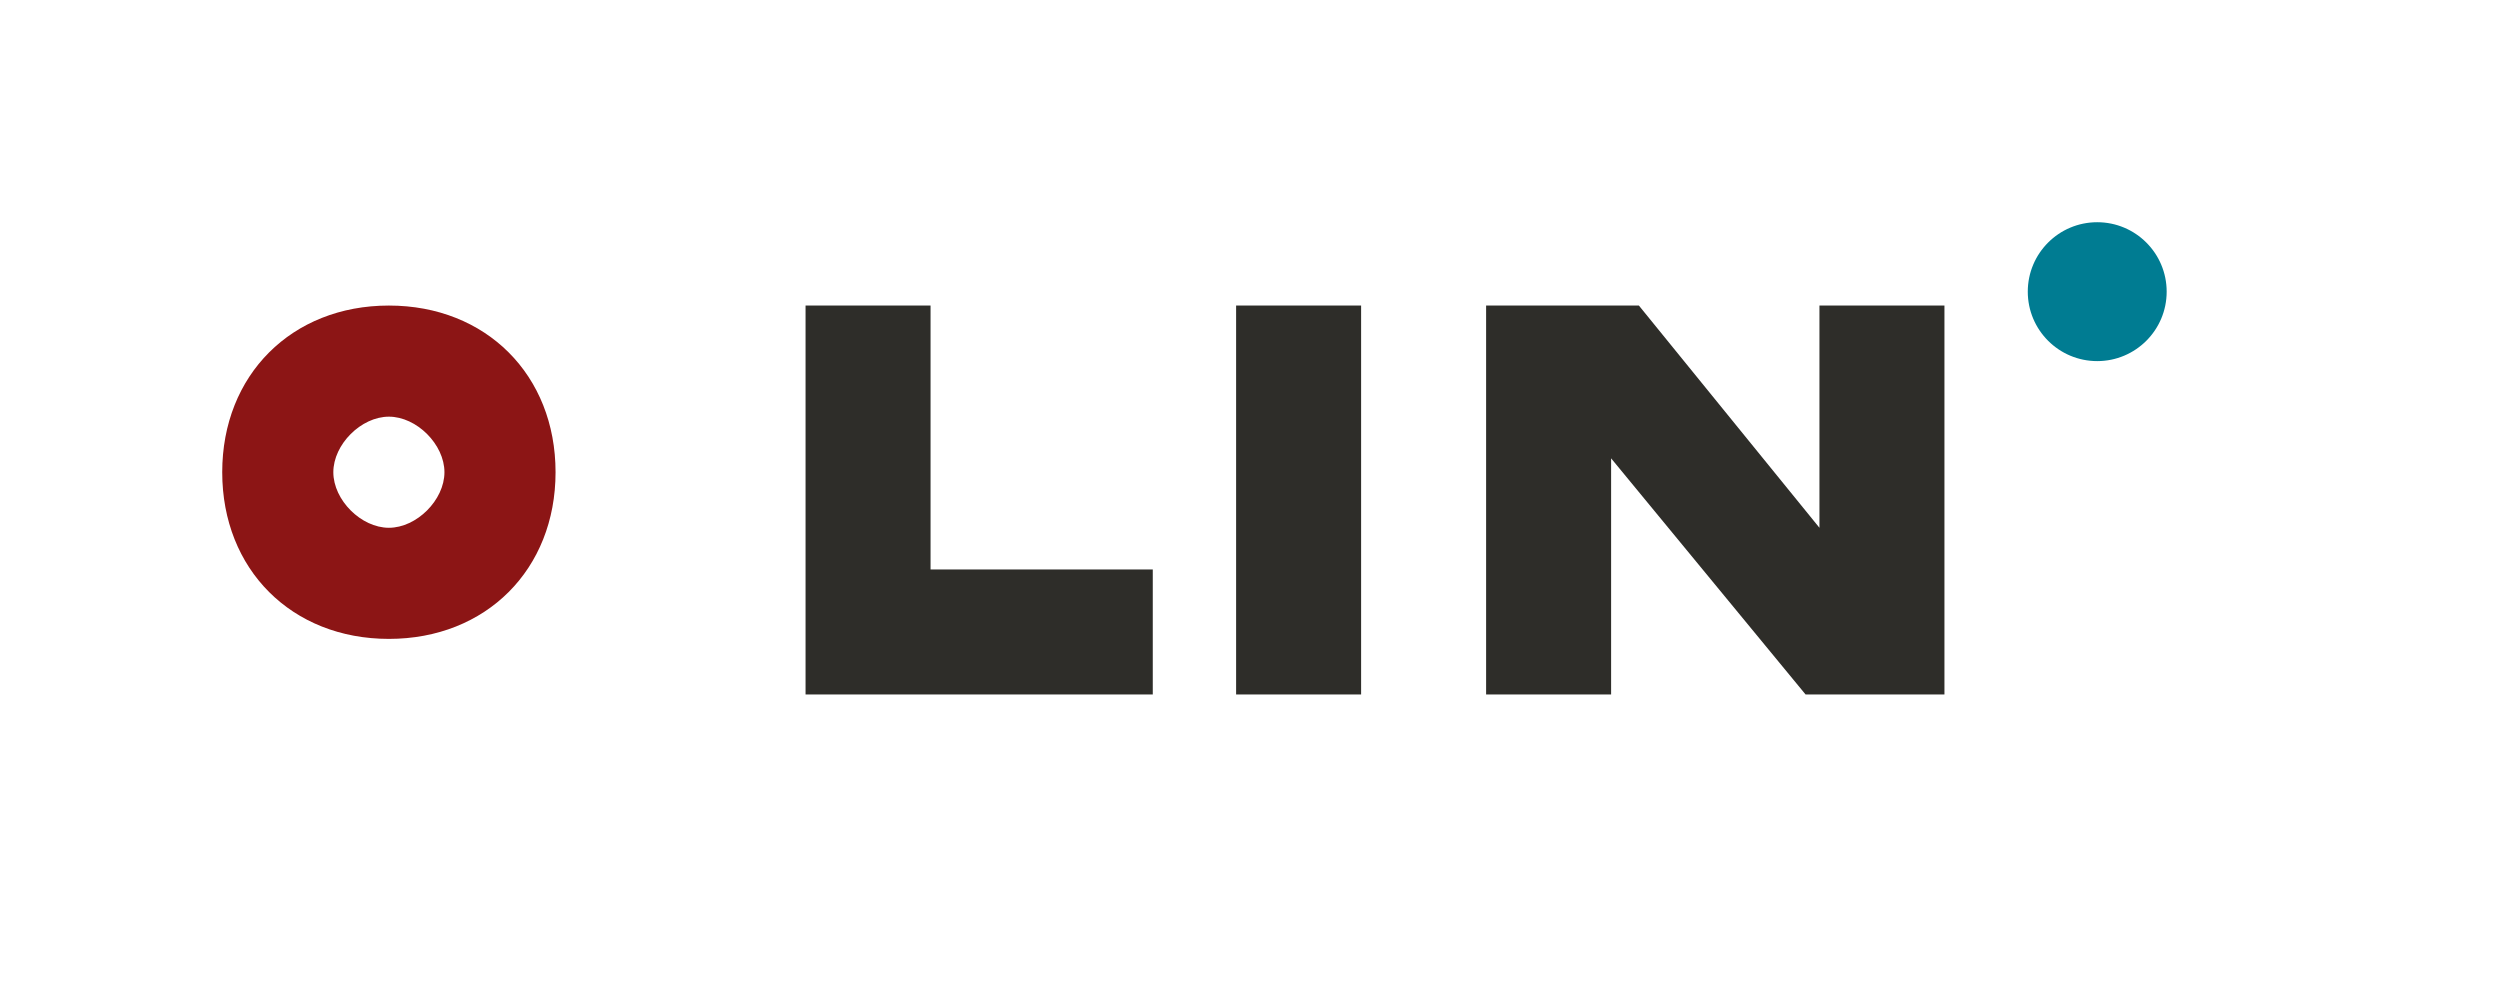
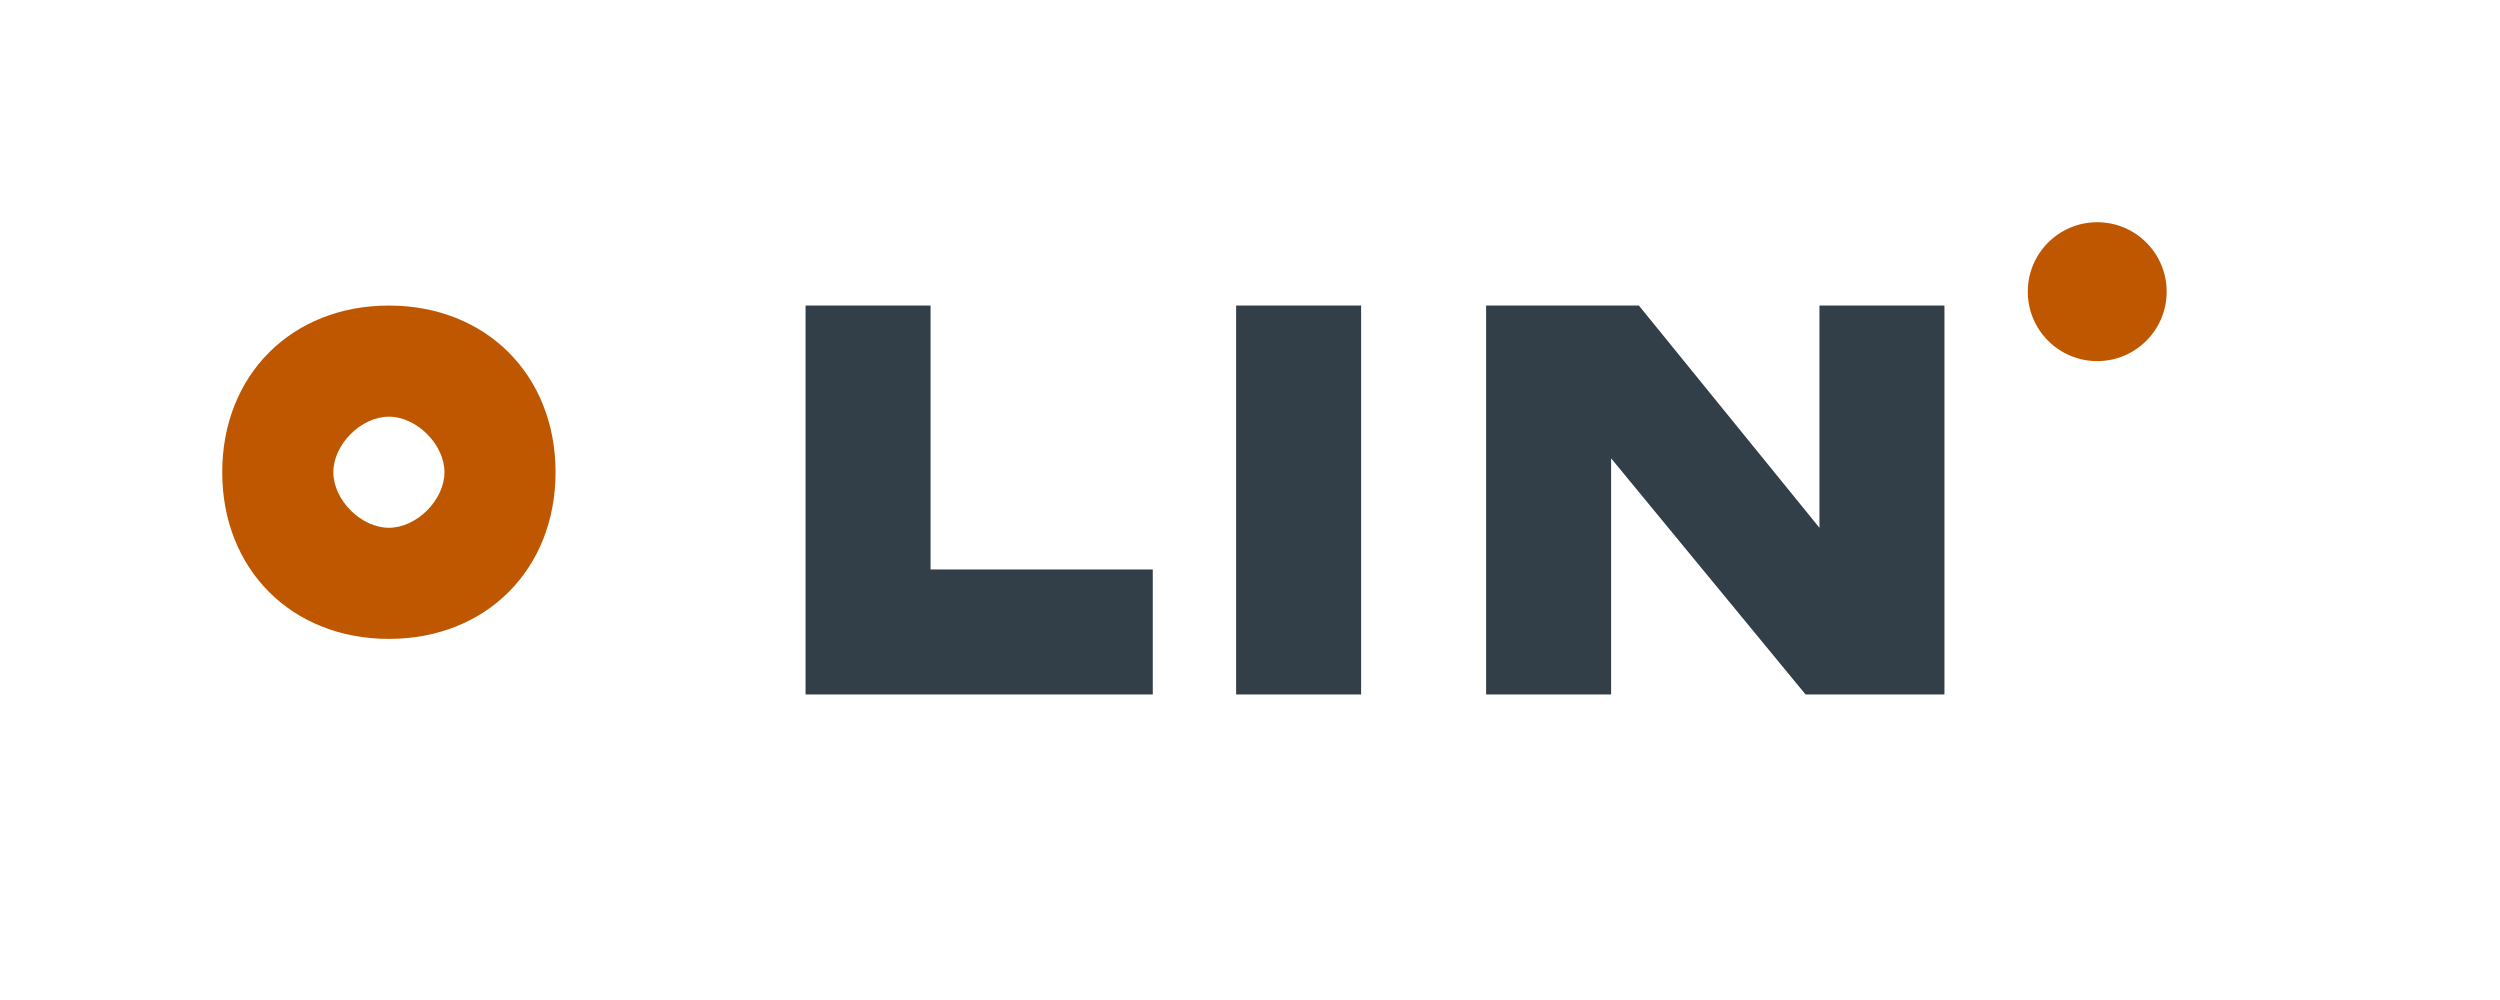
<svg xmlns="http://www.w3.org/2000/svg" viewBox="0 0 180 72" role="img" aria-label="Left logo placeholder">
  <rect width="180" height="72" fill="none" />
-   <path d="M28 46c-7 0-12-5-12-12s5-12 12-12 12 5 12 12-5 12-12 12Zm0-8c2 0 4-2 4-4s-2-4-4-4-4 2-4 4 2 4 4 4Z" fill="#8c1515" />
-   <path d="M58 50V22h9v19h16v9H58Zm31 0V22h9v28h-9Zm18 0V22h11l13 16V22h9v28h-10l-14-17v17h-9Z" fill="#2e2d29" />
-   <circle cx="151" cy="21" r="5" fill="#007c92" />
+   <path d="M28 46c-7 0-12-5-12-12s5-12 12-12 12 5 12 12-5 12-12 12Zm0-8c2 0 4-2 4-4s-2-4-4-4-4 2-4 4 2 4 4 4Z" fill="#bf5700" />
+   <path d="M58 50V22h9v19h16v9H58Zm31 0V22h9v28h-9Zm18 0V22h11l13 16V22h9v28h-10l-14-17v17h-9Z" fill="#333f48" />
+   <circle cx="151" cy="21" r="5" fill="#bf5700" />
</svg>
